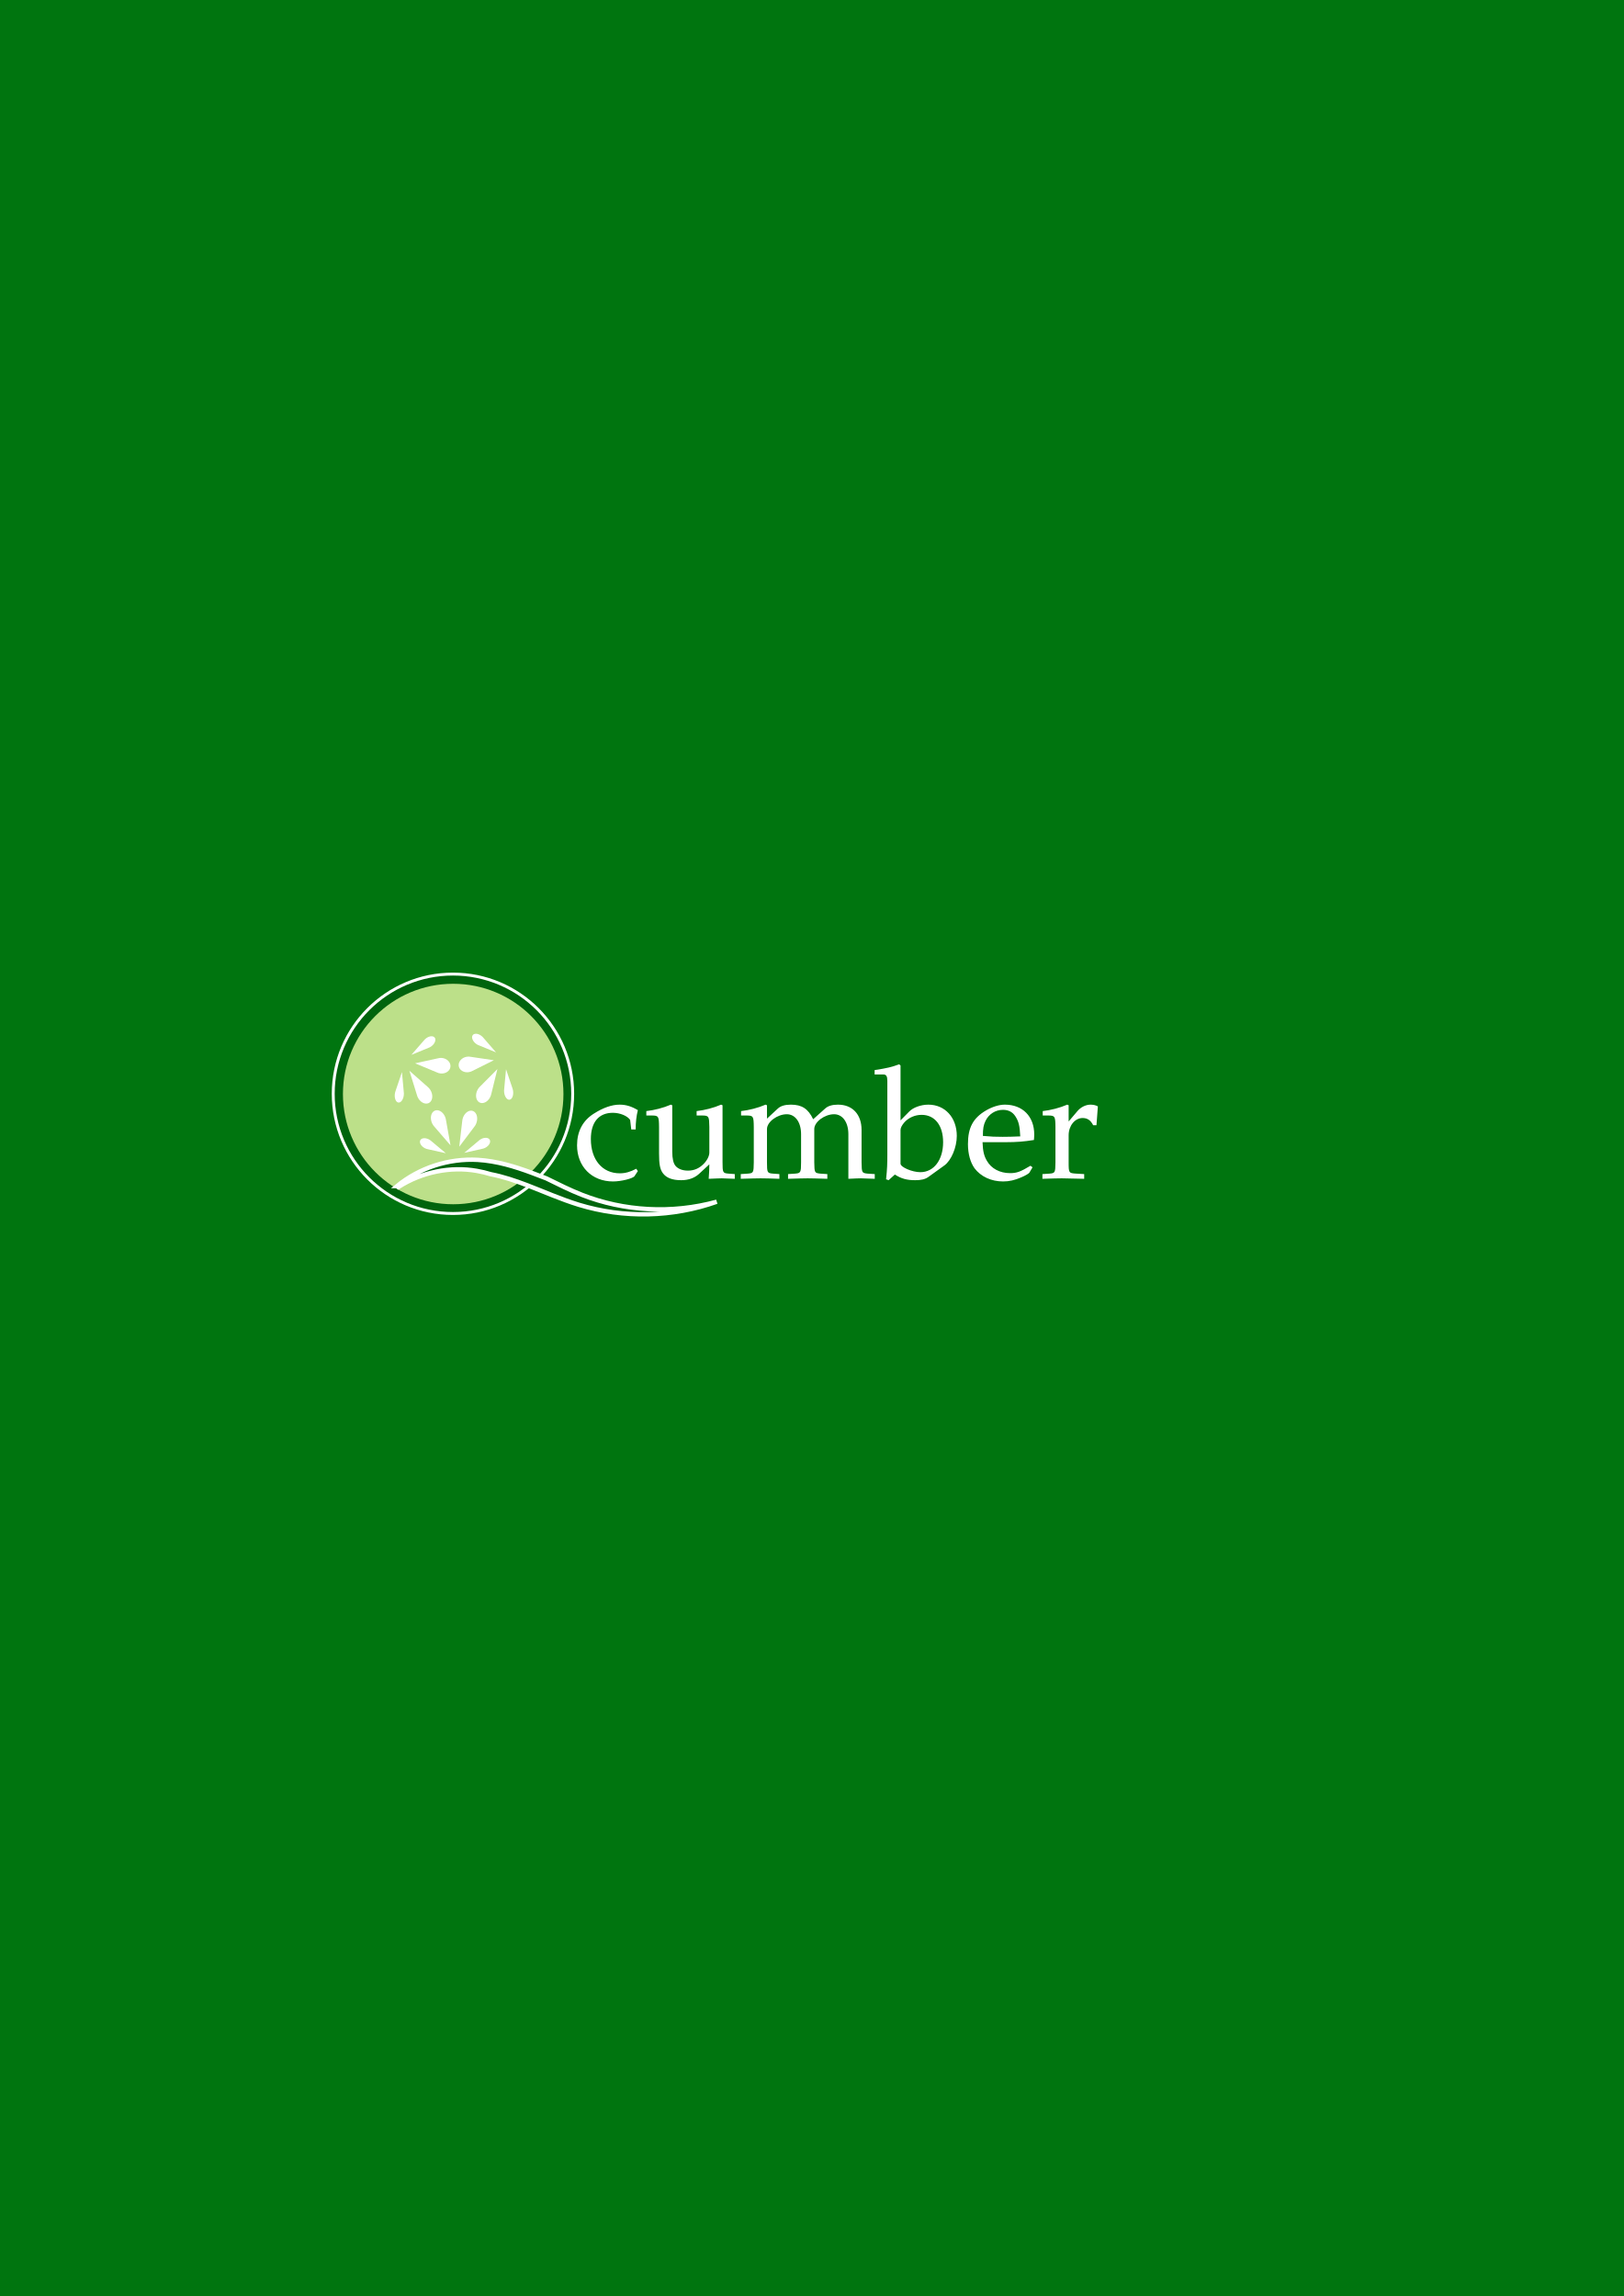
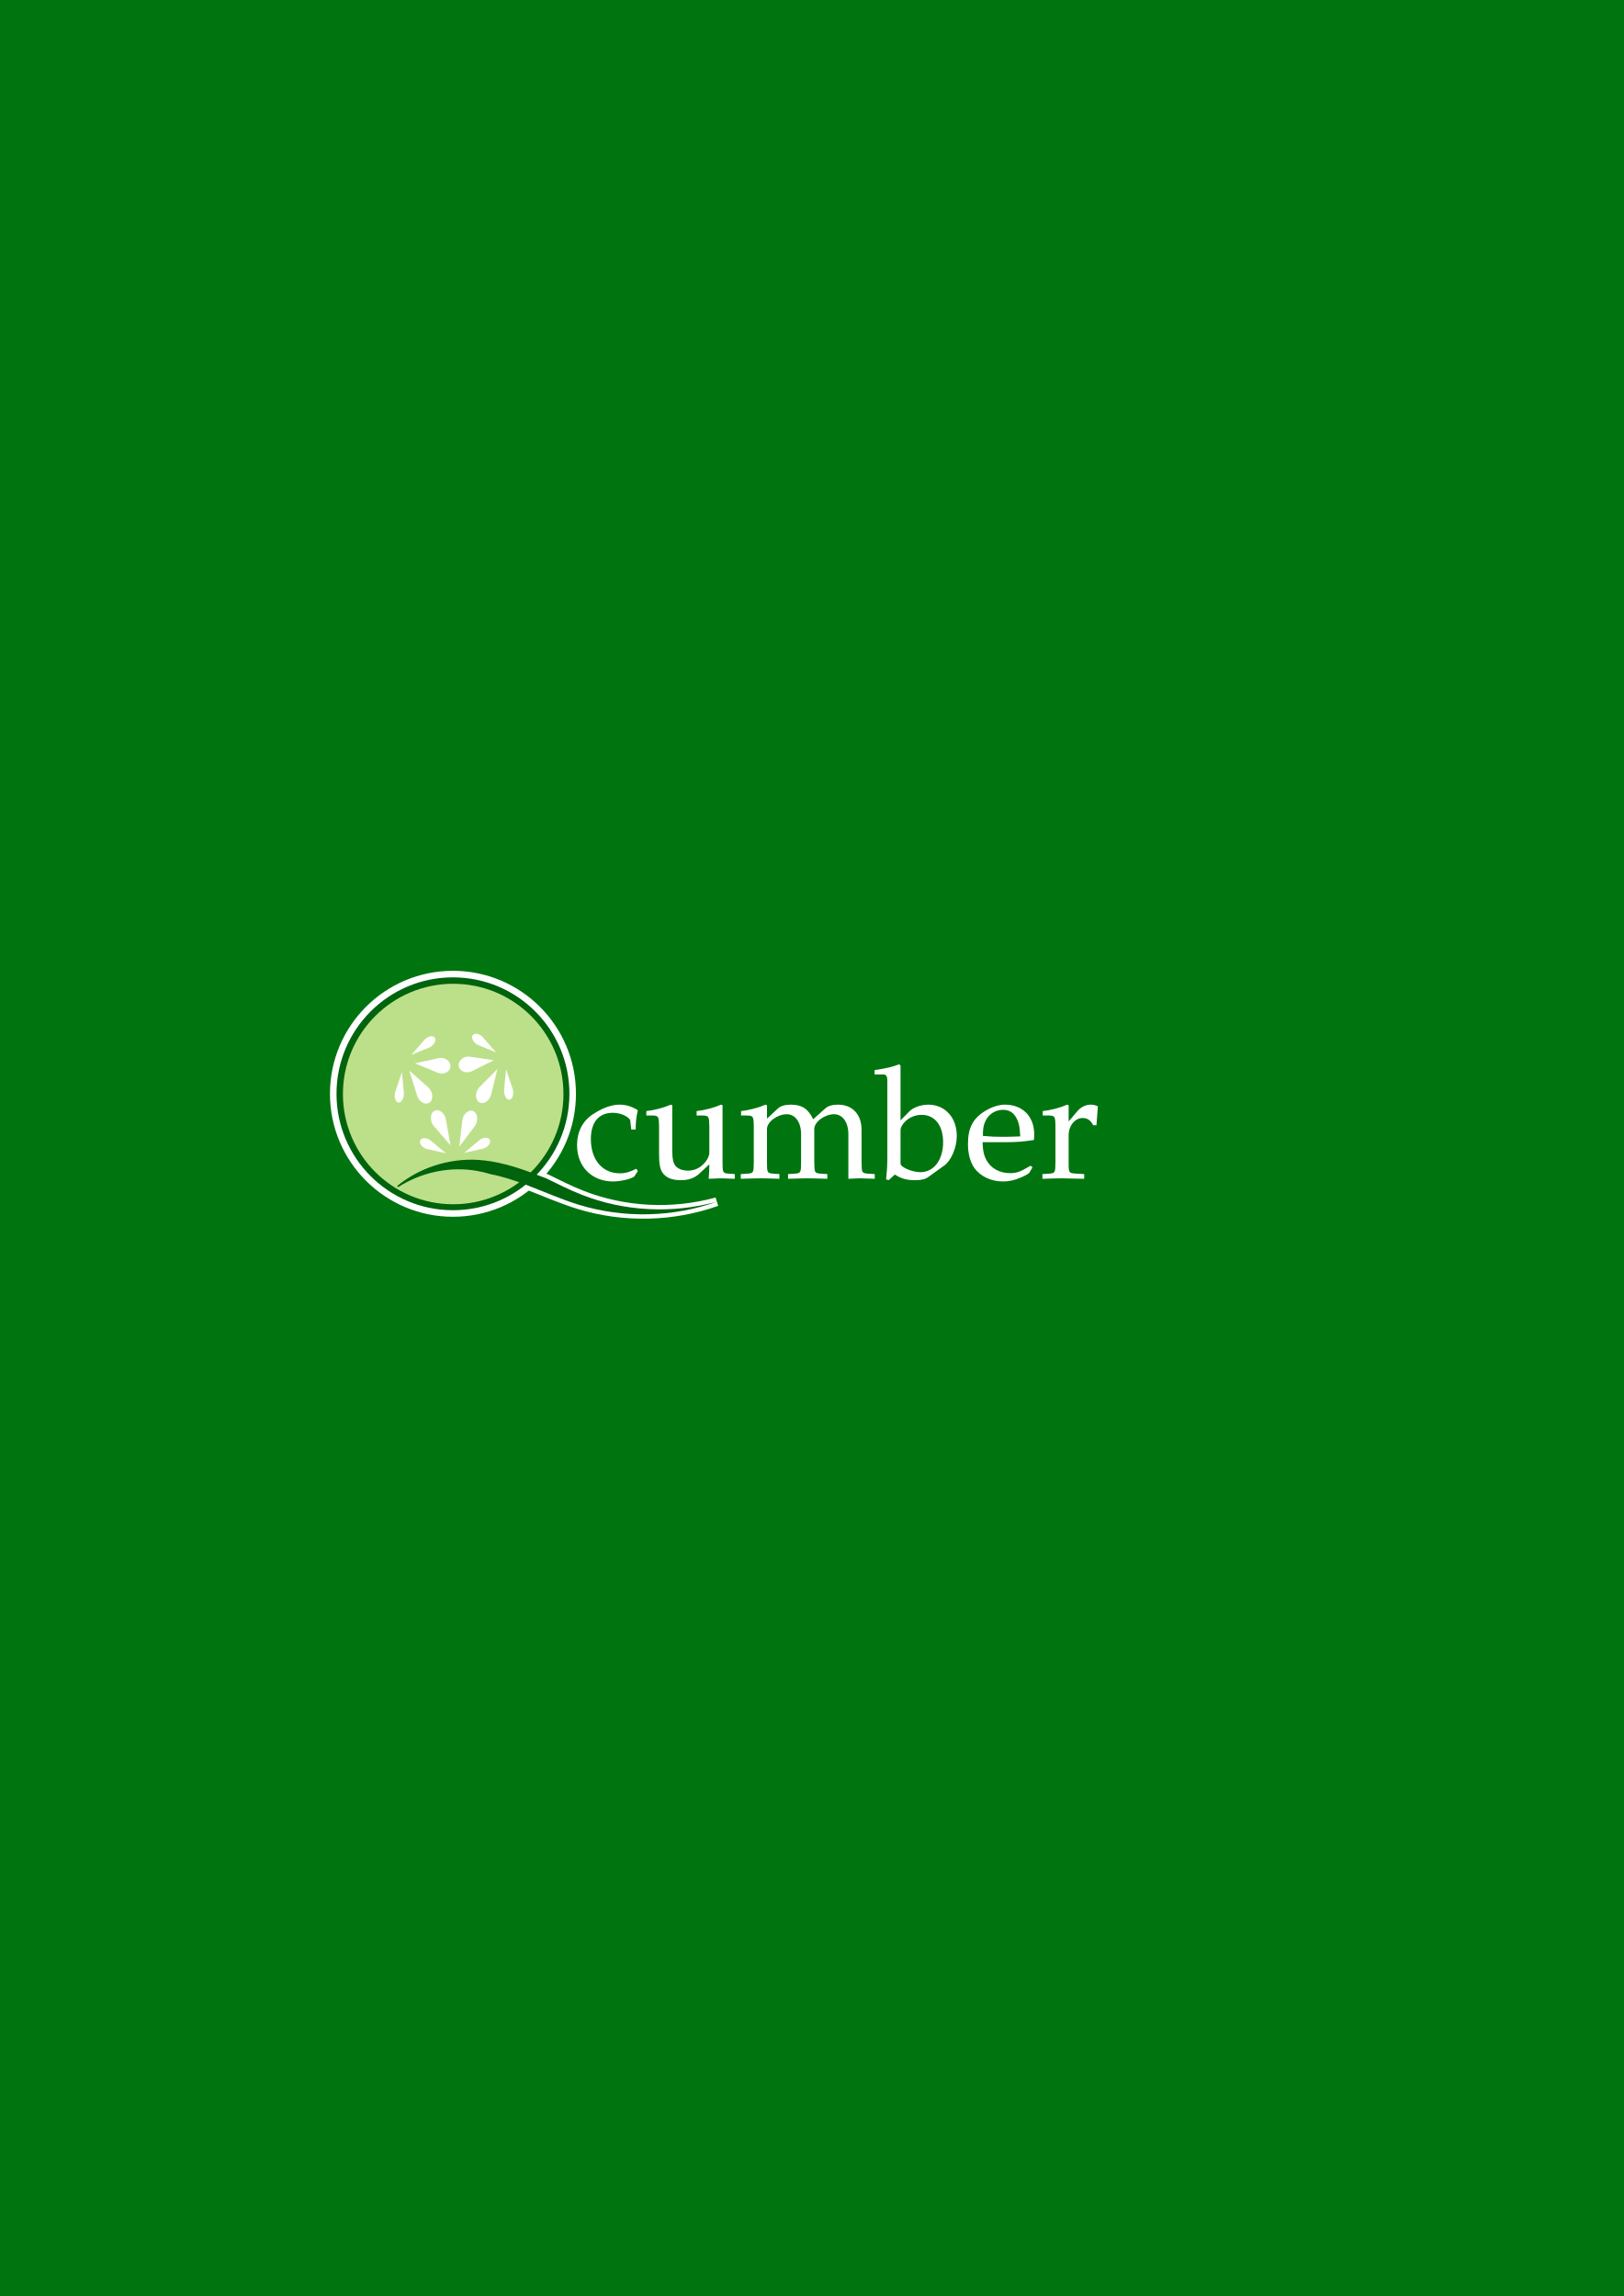
<svg xmlns="http://www.w3.org/2000/svg" width="744.094" height="1052.362" id="svg3559" version="1.1">
  <defs id="defs3561">
    <clipPath clipPathUnits="userSpaceOnUse" id="clipPath3039">
      <path d="M 0,480 640,480 640,0 0,0 0,480 z" id="path3041" />
    </clipPath>
  </defs>
  <g id="layer1">
    <rect style="fill:#00750f;fill-opacity:1;stroke:#ffffff;stroke-width:5.198;stroke-miterlimit:4;stroke-opacity:1;stroke-dasharray:none" id="rect3031" width="2312.302" height="2138.802" x="-869.401" y="-527.039" />
-     <path style="fill:#00640d;fill-opacity:1;fill-rule:evenodd;stroke:#ffffff;stroke-width:1.341;stroke-linecap:butt;stroke-linejoin:miter;stroke-miterlimit:4;stroke-opacity:1;stroke-dasharray:none" d="m 262.443,501.332 c 0,30.302 -24.564,54.866 -54.866,54.866 -30.302,0 -54.866,-24.564 -54.866,-54.866 0,-30.302 24.564,-54.866 54.866,-54.866 30.302,0 54.866,24.564 54.866,54.866 z" id="path3575" />
+     <path id="path3846" d="m 181.976,543.613 c 0.185,0.156 0.37,0.312 0.555,0.469 10.862,-6.993 24.05,-9.517 35.978,-7.417 2.174,0.373 4.312,0.898 6.423,1.541 5.559,1.061 11.106,2.932 16.617,5.024 0,0 0,0 0,0 7.728,2.962 15.475,6.436 23.688,8.962 1e-5,0 1e-5,0 1e-5,0 20.64,6.326 43.143,5.776 63.218,-1.381 -20.58,5.65 -42.588,4.364 -61.732,-3.152 -5.533,-2.165 -10.886,-4.851 -16.351,-7.549 -2.162,-0.842 -4.34,-1.686 -6.542,-2.5 0,0 0,0 0,0 -7.889,-2.947 -16.222,-5.471 -24.881,-5.99 -13.409,-0.76 -26.831,3.674 -36.974,11.992 z" style="fill:#00640d;fill-opacity:1;fill-rule:evenodd;stroke:#ffffff;stroke-width:4;stroke-miterlimit:4;stroke-opacity:1;stroke-dasharray:none" />
+     <path style="fill:#00640d;fill-opacity:1;fill-rule:evenodd;stroke:#ffffff;stroke-width:3;stroke-linecap:butt;stroke-linejoin:miter;stroke-miterlimit:4;stroke-opacity:1;stroke-dasharray:none" d="m 262.443,501.332 c 0,30.302 -24.564,54.866 -54.866,54.866 -30.302,0 -54.866,-24.564 -54.866,-54.866 0,-30.302 24.564,-54.866 54.866,-54.866 30.302,0 54.866,24.564 54.866,54.866 z" id="path3575" />
    <path id="path4346" d="m 258.21,501.438 c 0,27.905 -22.622,50.527 -50.527,50.527 -27.905,0 -50.527,-22.622 -50.527,-50.527 0,-27.905 22.622,-50.527 50.527,-50.527 27.905,0 50.527,22.622 50.527,50.527 z" style="fill:#bce089;fill-opacity:1;fill-rule:evenodd;stroke:#000000;stroke-width:0;stroke-linecap:butt;stroke-linejoin:miter;stroke-miterlimit:4;stroke-opacity:1" />
    <g transform="matrix(0.83813,0,0,-0.83813,140.6395,760.0208)" id="g3035" style="fill:#ffffff;fill-opacity:1">
      <g id="g3037" clip-path="url(#clipPath3039)" style="fill:#ffffff;fill-opacity:1">
        <g id="g3043" transform="translate(71.7104,328.0596)" style="fill:#ffffff;fill-opacity:1">
          <path d="m 0,0 -12.558,-2.754 11.862,-4.935 c 0.637,-0.326 1.362,-0.542 2.139,-0.613 2.778,-0.251 5.174,1.445 5.353,3.788 C 6.976,-2.171 4.87,-0.066 2.093,0.187 1.356,0.253 0.647,0.183 0,0" style="fill:#ffffff;fill-opacity:1;fill-rule:nonzero;stroke:none" id="path3045" />
        </g>
        <g id="g3047" transform="translate(64.0283,337.8711)" style="fill:#ffffff;fill-opacity:1">
          <path d="m 0,0 -6.896,-7.924 9.301,3.804 c 0.523,0.174 1.059,0.448 1.575,0.821 1.844,1.332 2.726,3.416 1.972,4.654 C 5.198,2.594 3.092,2.52 1.25,1.187 0.761,0.834 0.34,0.428 0,0" style="fill:#ffffff;fill-opacity:1;fill-rule:nonzero;stroke:none" id="path3049" />
        </g>
        <g id="g3051" transform="translate(48.5054,310.2783)" style="fill:#ffffff;fill-opacity:1">
          <path d="M 0,0 3.474,10.241 4.456,-0.526 C 4.544,-1.114 4.556,-1.76 4.477,-2.429 4.195,-4.819 2.87,-6.603 1.517,-6.414 0.164,-6.226 -0.707,-4.135 -0.425,-1.745 -0.351,-1.112 -0.203,-0.521 0,0" style="fill:#ffffff;fill-opacity:1;fill-rule:nonzero;stroke:none" id="path3053" />
        </g>
        <g id="g3055" transform="translate(65.9937,312.4668)" style="fill:#ffffff;fill-opacity:1">
          <path d="m 0,0 -9.95,8.79 4.065,-13.103 c 0.177,-0.745 0.485,-1.49 0.931,-2.188 1.592,-2.491 4.318,-3.424 6.089,-2.079 1.775,1.34 1.921,4.449 0.331,6.941 C 1.043,-0.977 0.542,-0.427 0,0" style="fill:#ffffff;fill-opacity:1;fill-rule:nonzero;stroke:none" id="path3057" />
        </g>
        <g id="g3059" transform="translate(100.8579,308.6846)" style="fill:#ffffff;fill-opacity:1">
          <path d="M 0,0 3.313,13.48 -6.015,4.096 C -6.565,3.619 -7.066,3.007 -7.469,2.28 c -1.441,-2.599 -1.11,-5.692 0.738,-6.906 1.847,-1.218 4.514,-0.097 5.955,2.501 C -0.394,-1.435 -0.137,-0.713 0,0" style="fill:#ffffff;fill-opacity:1;fill-rule:nonzero;stroke:none" id="path3061" />
        </g>
        <g id="g3063" transform="translate(112.3403,311.8242)" style="fill:#ffffff;fill-opacity:1">
          <path d="M 0,0 -3.454,10.249 -4.457,-0.517 c -0.089,-0.587 -0.102,-1.233 -0.024,-1.901 0.277,-2.392 1.599,-4.18 2.952,-3.992 1.354,0.185 2.228,2.273 1.95,4.664 C 0.348,-1.113 0.201,-0.522 0,0" style="fill:#ffffff;fill-opacity:1;fill-rule:nonzero;stroke:none" id="path3065" />
        </g>
        <g id="g3067" transform="translate(96.541,339.2295)" style="fill:#ffffff;fill-opacity:1">
          <path d="m 0,0 6.88,-7.938 -9.293,3.824 c -0.522,0.175 -1.058,0.451 -1.573,0.825 -1.841,1.336 -2.719,3.421 -1.963,4.658 0.756,1.237 2.862,1.157 4.702,-0.179 C -0.759,0.836 -0.339,0.429 0,0" style="fill:#ffffff;fill-opacity:1;fill-rule:nonzero;stroke:none" id="path3069" />
        </g>
        <g id="g3071" transform="translate(90.5723,321.1904)" style="fill:#ffffff;fill-opacity:1">
          <path d="M 0,0 11.65,5.806 -0.934,7.658 c -0.69,0.16 -1.44,0.19 -2.212,0.065 C -5.902,7.276 -7.88,5.028 -7.561,2.704 -7.248,0.376 -4.754,-1.147 -1.999,-0.703 -1.267,-0.583 -0.592,-0.339 0,0" style="fill:#ffffff;fill-opacity:1;fill-rule:nonzero;stroke:none" id="path3073" />
        </g>
        <g id="g3075" transform="translate(69.7388,290.624)" style="fill:#ffffff;fill-opacity:1">
          <path d="M 0,0 8.778,-10.163 6.362,3.416 C 6.28,4.178 6.066,4.963 5.71,5.719 4.439,8.421 1.852,9.742 -0.07,8.67 -1.991,7.6 -2.52,4.54 -1.25,1.838 -0.913,1.121 -0.484,0.503 0,0" style="fill:#ffffff;fill-opacity:1;fill-rule:nonzero;stroke:none" id="path3077" />
        </g>
        <g id="g3079" transform="translate(66.146,278.3369)" style="fill:#ffffff;fill-opacity:1">
          <path d="M 0,0 9.818,-2.194 1.942,4.4 C 1.53,4.792 1.033,5.144 0.47,5.424 -1.542,6.426 -3.632,6.142 -4.199,4.79 -4.767,3.438 -3.597,1.53 -1.585,0.529 -1.052,0.264 -0.514,0.089 0,0" style="fill:#ffffff;fill-opacity:1;fill-rule:nonzero;stroke:none" id="path3081" />
        </g>
        <g id="g3083" transform="translate(95.854,278.5469)" style="fill:#ffffff;fill-opacity:1">
          <path d="M 0,0 -9.818,-2.194 -1.942,4.4 C -1.53,4.792 -1.033,5.144 -0.47,5.424 1.542,6.426 3.632,6.142 4.199,4.79 4.767,3.438 3.597,1.53 1.585,0.529 1.052,0.264 0.514,0.089 0,0" style="fill:#ffffff;fill-opacity:1;fill-rule:nonzero;stroke:none" id="path3085" />
        </g>
        <g id="g3087" transform="translate(84.9141,293.5693)" style="fill:#ffffff;fill-opacity:1">
          <path d="M 0,0 -1.599,-13.846 6.47,-3.166 C 6.957,-2.61 7.375,-1.932 7.684,-1.15 8.786,1.638 8.073,4.652 6.089,5.581 4.108,6.515 1.606,5.008 0.503,2.221 0.21,1.48 0.046,0.727 0,0" style="fill:#ffffff;fill-opacity:1;fill-rule:nonzero;stroke:none" id="path3089" />
        </g>
      </g>
    </g>
    <text xml:space="preserve" style="font-size:40px;font-style:normal;font-weight:normal;line-height:125%;letter-spacing:0px;word-spacing:0px;fill:#ffffff;fill-opacity:1;stroke:#ffffff;stroke-width:0;stroke-miterlimit:4;stroke-opacity:1;stroke-dasharray:none;font-family:Sans" x="262.571" y="540.076" id="text4486">
      <tspan id="tspan4488" x="262.571" y="540.076" style="font-size:72px;font-style:normal;font-variant:normal;font-weight:normal;font-stretch:normal;fill:#ffffff;fill-opacity:1;stroke:#ffffff;stroke-width:0;stroke-miterlimit:4;stroke-opacity:1;stroke-dasharray:none;font-family:Palatino Linotype;-inkscape-font-specification:Palatino Linotype">cumber</tspan>
    </text>
-     <path style="fill:#00640d;fill-opacity:1;fill-rule:evenodd;stroke:#ffffff;stroke-width:2;stroke-miterlimit:4;stroke-opacity:1;stroke-dasharray:none" d="m 181.976,543.613 c 0.185,0.156 0.37,0.312 0.555,0.469 10.862,-6.993 24.05,-9.517 35.978,-7.417 2.174,0.373 4.312,0.898 6.423,1.541 5.559,1.061 11.106,2.932 16.617,5.024 0,0 0,0 0,0 7.728,2.962 15.475,6.436 23.688,8.962 1e-5,0 1e-5,0 1e-5,0 20.64,6.326 43.143,5.776 63.218,-1.381 -20.58,5.65 -42.588,4.364 -61.732,-3.152 -5.533,-2.165 -10.886,-4.851 -16.351,-7.549 -2.162,-0.842 -4.34,-1.686 -6.542,-2.5 0,0 0,0 0,0 -7.889,-2.947 -16.222,-5.471 -24.881,-5.99 -13.409,-0.76 -26.831,3.674 -36.974,11.992 z" id="path4675" />
+     <path style="fill:#00640d;fill-opacity:1;fill-rule:evenodd;stroke:#ffffff;stroke-width:0;stroke-miterlimit:4;stroke-opacity:1;stroke-dasharray:none" d="m 181.976,543.613 c 0.185,0.156 0.37,0.312 0.555,0.469 10.862,-6.993 24.05,-9.517 35.978,-7.417 2.174,0.373 4.312,0.898 6.423,1.541 5.559,1.061 11.106,2.932 16.617,5.024 0,0 0,0 0,0 7.728,2.962 15.475,6.436 23.688,8.962 1e-5,0 1e-5,0 1e-5,0 20.64,6.326 43.143,5.776 63.218,-1.381 -20.58,5.65 -42.588,4.364 -61.732,-3.152 -5.533,-2.165 -10.886,-4.851 -16.351,-7.549 -2.162,-0.842 -4.34,-1.686 -6.542,-2.5 0,0 0,0 0,0 -7.889,-2.947 -16.222,-5.471 -24.881,-5.99 -13.409,-0.76 -26.831,3.674 -36.974,11.992 z" id="path4675" />
  </g>
</svg>
